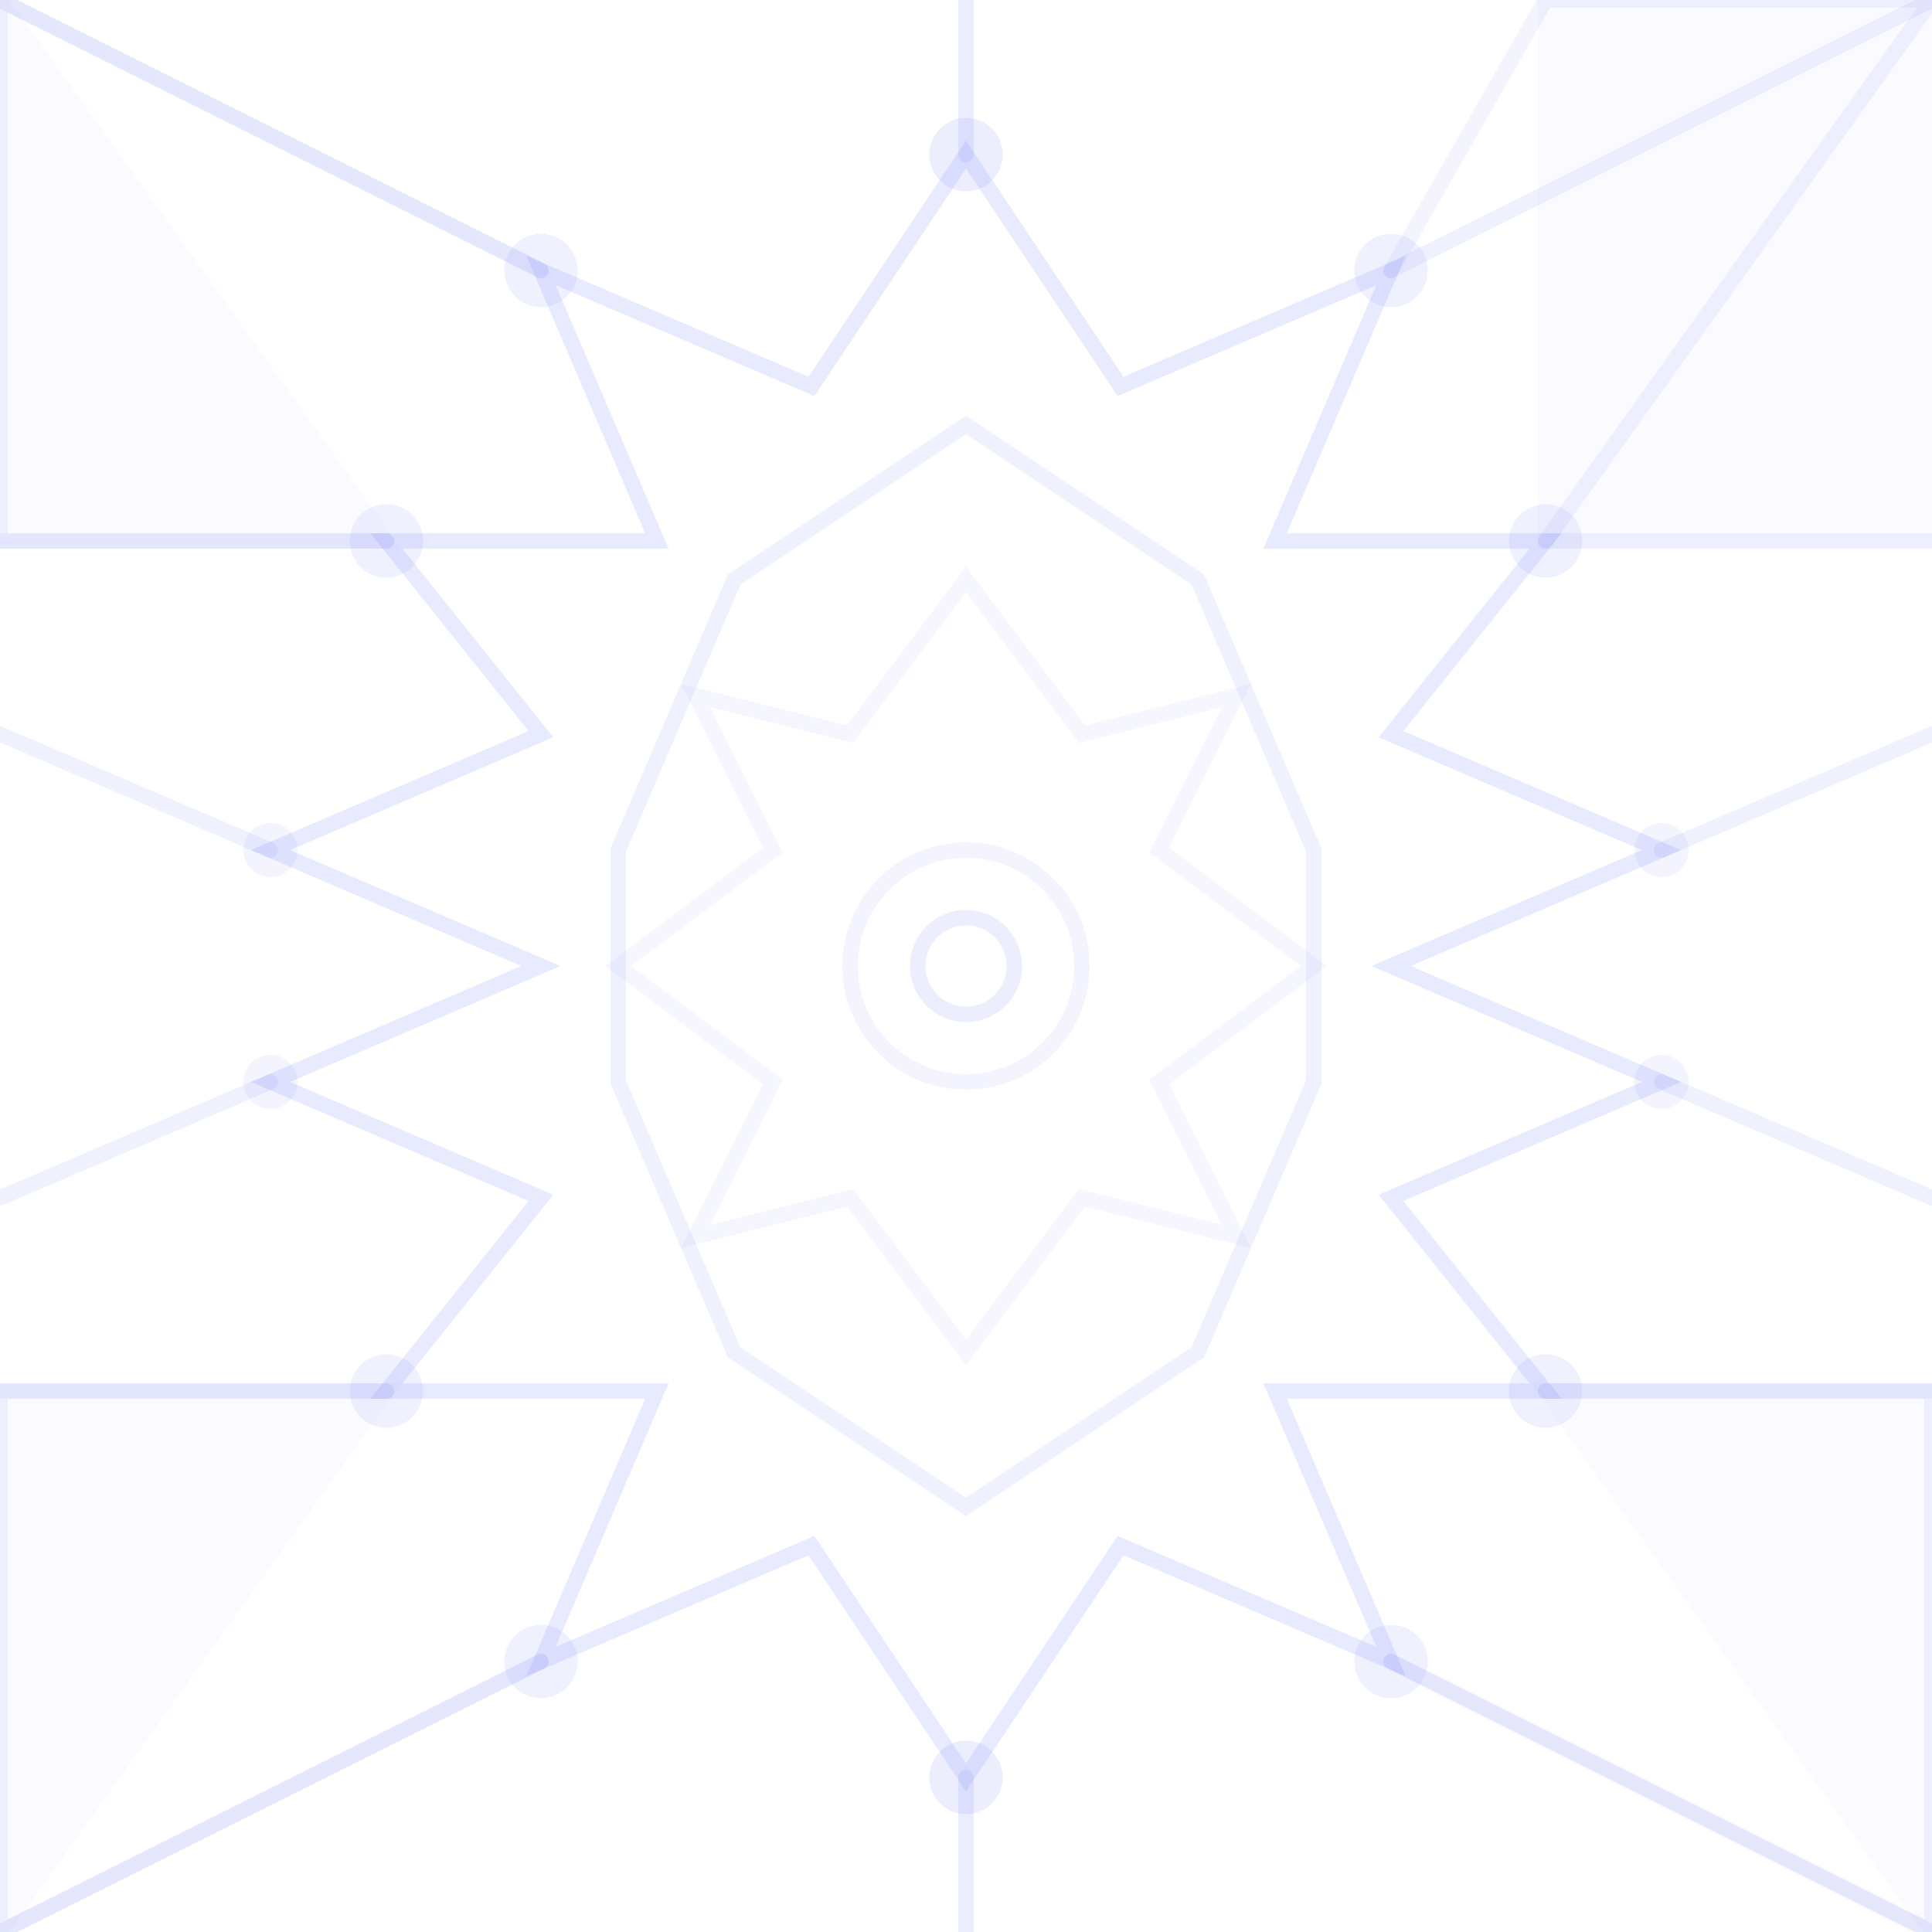
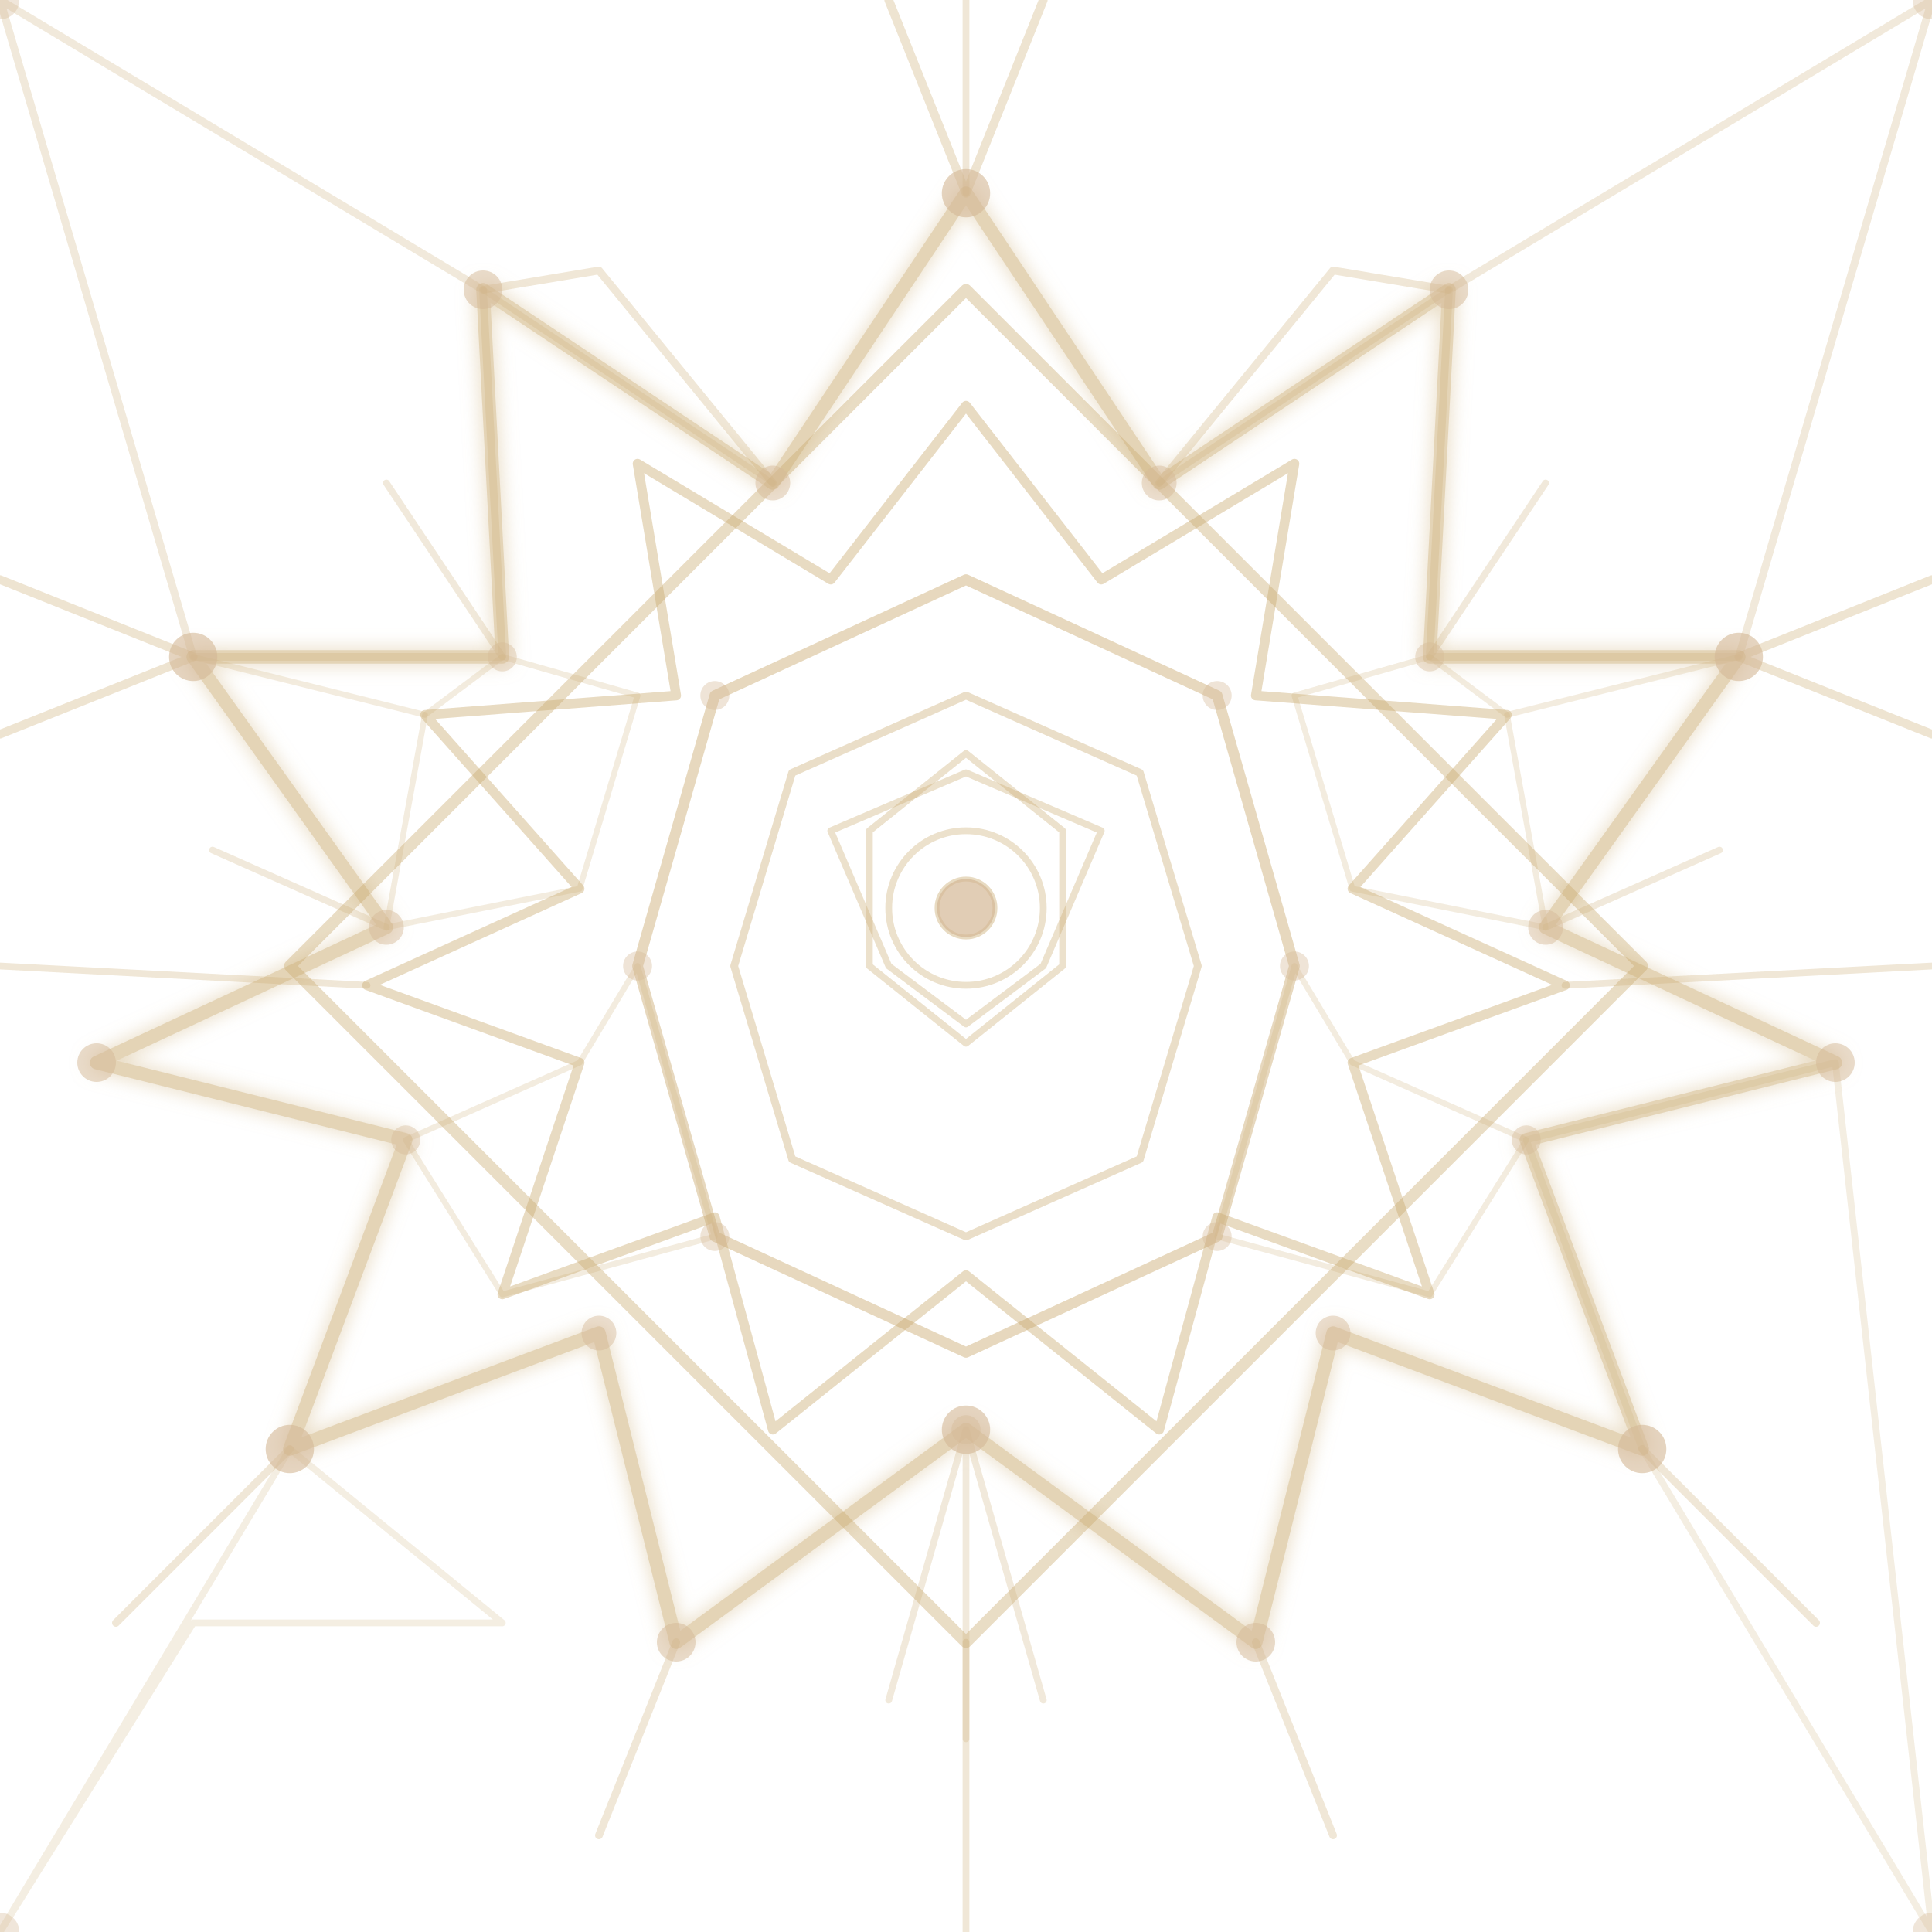
- <svg xmlns="http://www.w3.org/2000/svg" width="100" height="100" viewBox="0 0 100 100">
-   <g fill="none" stroke="#818cf8" stroke-width="0.8" stroke-linecap="round">
-     <polygon points="50,8 58,20 72,14 66,28 80,28 72,38 86,44 72,50 86,56 72,62 80,72 66,72 72,86 58,80 50,92 42,80 28,86 34,72 20,72 28,62 14,56 28,50 14,44 28,38 20,28 34,28 28,14 42,20" opacity="0.18" />
-     <polygon points="50,22 62,30 68,44 68,56 62,70 50,78 38,70 32,56 32,44 38,30" opacity="0.12" />
-     <polygon points="50,30 56,38 64,36 60,44 68,50 60,56 64,64 56,62 50,70 44,62 36,64 40,56 32,50 40,44 36,36 44,38" opacity="0.08" />
-     <circle cx="50" cy="50" r="6" opacity="0.1" />
-     <circle cx="50" cy="50" r="2.5" opacity="0.15" />
-     <line x1="50" y1="8" x2="50" y2="0" opacity="0.16" />
-     <line x1="86" y1="44" x2="100" y2="38" opacity="0.12" />
-     <line x1="86" y1="56" x2="100" y2="62" opacity="0.12" />
-     <line x1="50" y1="92" x2="50" y2="100" opacity="0.16" />
-     <line x1="14" y1="56" x2="0" y2="62" opacity="0.12" />
-     <line x1="14" y1="44" x2="0" y2="38" opacity="0.12" />
-     <line x1="72" y1="14" x2="100" y2="0" opacity="0.12" />
-     <line x1="80" y1="28" x2="100" y2="28" opacity="0.10" />
-     <line x1="80" y1="72" x2="100" y2="72" opacity="0.10" />
-     <line x1="72" y1="86" x2="100" y2="100" opacity="0.12" />
-     <line x1="28" y1="86" x2="0" y2="100" opacity="0.12" />
-     <line x1="20" y1="72" x2="0" y2="72" opacity="0.10" />
-     <line x1="20" y1="28" x2="0" y2="28" opacity="0.10" />
-     <line x1="28" y1="14" x2="0" y2="0" opacity="0.12" />
-     <path d="M72,14 L80,0 L100,0 L80,28" opacity="0.10" fill="none" />
-     <path d="M80,72 L100,72 L100,100 L72,86" opacity="0.10" fill="none" />
-     <path d="M28,86 L0,100 L0,72 L20,72" opacity="0.10" fill="none" />
-     <path d="M20,28 L0,28 L0,0 L28,14" opacity="0.10" fill="none" />
-     <polygon points="80,28 100,28 100,0 80,0" opacity="0.04" fill="#818cf8" />
-     <polygon points="100,72 80,72 100,100" opacity="0.04" fill="#818cf8" />
-     <polygon points="0,72 20,72 0,100" opacity="0.04" fill="#818cf8" />
-     <polygon points="0,28 20,28 0,0" opacity="0.04" fill="#818cf8" />
-     <circle cx="50" cy="8" r="1.5" fill="#818cf8" opacity="0.15" />
-     <circle cx="72" cy="14" r="1.5" fill="#818cf8" opacity="0.12" />
-     <circle cx="80" cy="28" r="1.5" fill="#818cf8" opacity="0.12" />
-     <circle cx="86" cy="44" r="1" fill="#818cf8" opacity="0.10" />
-     <circle cx="86" cy="56" r="1" fill="#818cf8" opacity="0.10" />
-     <circle cx="80" cy="72" r="1.5" fill="#818cf8" opacity="0.12" />
-     <circle cx="72" cy="86" r="1.5" fill="#818cf8" opacity="0.12" />
-     <circle cx="50" cy="92" r="1.5" fill="#818cf8" opacity="0.15" />
-     <circle cx="28" cy="86" r="1.5" fill="#818cf8" opacity="0.12" />
-     <circle cx="20" cy="72" r="1.5" fill="#818cf8" opacity="0.12" />
-     <circle cx="14" cy="56" r="1" fill="#818cf8" opacity="0.10" />
-     <circle cx="14" cy="44" r="1" fill="#818cf8" opacity="0.10" />
-     <circle cx="20" cy="28" r="1.5" fill="#818cf8" opacity="0.12" />
-     <circle cx="28" cy="14" r="1.5" fill="#818cf8" opacity="0.12" />
+ <svg xmlns="http://www.w3.org/2000/svg" width="200" height="200" viewBox="0 0 200 200">
+   <defs>
+     <filter id="glow">
+       <feGaussianBlur stdDeviation="1" result="blur" />
+       <feMerge>
+         <feMergeNode in="blur" />
+         <feMergeNode in="SourceGraphic" />
+       </feMerge>
+     </filter>
+   </defs>
+   <g fill="none" stroke="#c9a96e" stroke-linecap="round" stroke-linejoin="round">
+     <polygon points="100,30 170,100 100,170 30,100" stroke-width="1.2" opacity="0.40" />
+     <polygon points="100,20 180,80 140,170 20,130 60,30" stroke-width="0" opacity="0" />
+     <polygon points="100,20 120,50 150,30 148,68 180,68 160,96 190,110 158,118 170,150 138,138 130,170 100,148 70,170 62,138 30,150 42,118 10,110 40,96 20,68 52,68 50,30 80,50" stroke-width="1.4" opacity="0.50" filter="url(#glow)" />
+     <polygon points="100,42 114,60 134,48 130,72 156,74 140,92 162,102 140,110 148,134 126,126 120,148 100,132 80,148 74,126 52,134 60,110 38,102 60,92 44,74 70,72 66,48 86,60" stroke-width="1.0" opacity="0.42" />
+     <polygon points="100,60 126,72 134,100 126,128 100,140 74,128 66,100 74,72" stroke-width="1.1" opacity="0.45" />
+     <polygon points="100,72 118,80 124,100 118,120 100,128 82,120 76,100 82,80" stroke-width="0.8" opacity="0.38" />
+     <polygon points="100,78 110,86 110,100 100,108 90,100 90,86" stroke-width="0.7" opacity="0.35" />
+     <polygon points="86,86 100,80 114,86 108,100 100,106 92,100" stroke-width="0.7" opacity="0.35" />
+     <circle cx="100" cy="94" r="8" stroke-width="0.7" opacity="0.35" />
+     <circle cx="100" cy="94" r="3" stroke-width="0.5" opacity="0.42" />
+     <path d="M100,20 L108,0 M100,20 L92,0" stroke-width="0.9" opacity="0.32" />
+     <path d="M120,50 L138,28 L150,30" stroke-width="0.8" opacity="0.28" />
+     <path d="M80,50 L62,28 L50,30" stroke-width="0.8" opacity="0.28" />
+     <path d="M180,68 L200,60 M180,68 L200,76" stroke-width="0.9" opacity="0.32" />
+     <path d="M148,68 L160,50 M160,96 L178,88" stroke-width="0.7" opacity="0.25" />
+     <path d="M170,150 L188,168 M130,170 L138,190" stroke-width="0.8" opacity="0.28" />
+     <path d="M30,150 L12,168 M70,170 L62,190" stroke-width="0.8" opacity="0.28" />
+     <path d="M100,148 L100,180 M100,148 L108,176 M100,148 L92,176" stroke-width="0.7" opacity="0.25" />
+     <path d="M20,68 L0,60 M20,68 L0,76" stroke-width="0.9" opacity="0.32" />
+     <path d="M52,68 L40,50 M40,96 L22,88" stroke-width="0.7" opacity="0.25" />
+     <path d="M0,0 L50,30 L52,68 L20,68 Z" stroke-width="0.8" opacity="0.25" />
+     <path d="M200,0 L150,30 L148,68 L180,68 Z" stroke-width="0.8" opacity="0.25" />
+     <path d="M0,200 L30,150 L52,168 L20,168 Z" stroke-width="0.7" opacity="0.20" />
+     <path d="M200,200 L170,150 L158,118 L190,110 Z" stroke-width="0.7" opacity="0.20" />
+     <line x1="50" y1="30" x2="80" y2="50" stroke-width="0.6" opacity="0.22" />
+     <line x1="150" y1="30" x2="120" y2="50" stroke-width="0.6" opacity="0.22" />
+     <line x1="180" y1="68" x2="156" y2="74" stroke-width="0.6" opacity="0.22" />
+     <line x1="20" y1="68" x2="44" y2="74" stroke-width="0.6" opacity="0.22" />
+     <line x1="0" y1="100" x2="38" y2="102" stroke-width="0.7" opacity="0.28" />
+     <line x1="162" y1="102" x2="200" y2="100" stroke-width="0.7" opacity="0.28" />
+     <line x1="100" y1="0" x2="100" y2="20" stroke-width="0.7" opacity="0.28" />
+     <line x1="100" y1="170" x2="100" y2="200" stroke-width="0.7" opacity="0.28" />
+     <polygon points="52,68 44,74 40,96 60,92 66,72" stroke-width="0.6" opacity="0.22" />
+     <polygon points="148,68 156,74 160,96 140,92 134,72" stroke-width="0.6" opacity="0.22" />
+     <polygon points="60,110 42,118 52,134 74,128 66,100" stroke-width="0.6" opacity="0.22" />
+     <polygon points="140,110 158,118 148,134 126,128 134,100" stroke-width="0.6" opacity="0.22" />
+   </g>
+   <g fill="#d4b896">
+     <circle cx="100" cy="20" r="2.5" opacity="0.60" />
+     <circle cx="150" cy="30" r="2" opacity="0.50" />
+     <circle cx="180" cy="68" r="2.5" opacity="0.60" />
+     <circle cx="190" cy="110" r="2" opacity="0.50" />
+     <circle cx="170" cy="150" r="2.5" opacity="0.60" />
+     <circle cx="130" cy="170" r="2" opacity="0.50" />
+     <circle cx="100" cy="148" r="2.5" opacity="0.60" />
+     <circle cx="70" cy="170" r="2" opacity="0.50" />
+     <circle cx="30" cy="150" r="2.5" opacity="0.60" />
+     <circle cx="10" cy="110" r="2" opacity="0.50" />
+     <circle cx="20" cy="68" r="2.5" opacity="0.60" />
+     <circle cx="50" cy="30" r="2" opacity="0.50" />
+     <circle cx="120" cy="50" r="1.8" opacity="0.45" />
+     <circle cx="148" cy="68" r="1.5" opacity="0.40" />
+     <circle cx="160" cy="96" r="1.8" opacity="0.45" />
+     <circle cx="158" cy="118" r="1.5" opacity="0.40" />
+     <circle cx="138" cy="138" r="1.8" opacity="0.45" />
+     <circle cx="100" cy="148" r="1.5" opacity="0.40" />
+     <circle cx="62" cy="138" r="1.8" opacity="0.45" />
+     <circle cx="42" cy="118" r="1.5" opacity="0.40" />
+     <circle cx="40" cy="96" r="1.8" opacity="0.45" />
+     <circle cx="52" cy="68" r="1.5" opacity="0.40" />
+     <circle cx="80" cy="50" r="1.8" opacity="0.45" />
+     <circle cx="126" cy="72" r="1.5" opacity="0.38" />
+     <circle cx="134" cy="100" r="1.5" opacity="0.38" />
+     <circle cx="126" cy="128" r="1.5" opacity="0.38" />
+     <circle cx="74" cy="128" r="1.5" opacity="0.38" />
+     <circle cx="66" cy="100" r="1.5" opacity="0.38" />
+     <circle cx="74" cy="72" r="1.5" opacity="0.38" />
+     <circle cx="100" cy="94" r="3" opacity="0.70" />
+     <circle cx="0" cy="0" r="2" opacity="0.35" />
+     <circle cx="200" cy="0" r="2" opacity="0.35" />
+     <circle cx="0" cy="200" r="2" opacity="0.35" />
+     <circle cx="200" cy="200" r="2" opacity="0.35" />
  </g>
</svg>
